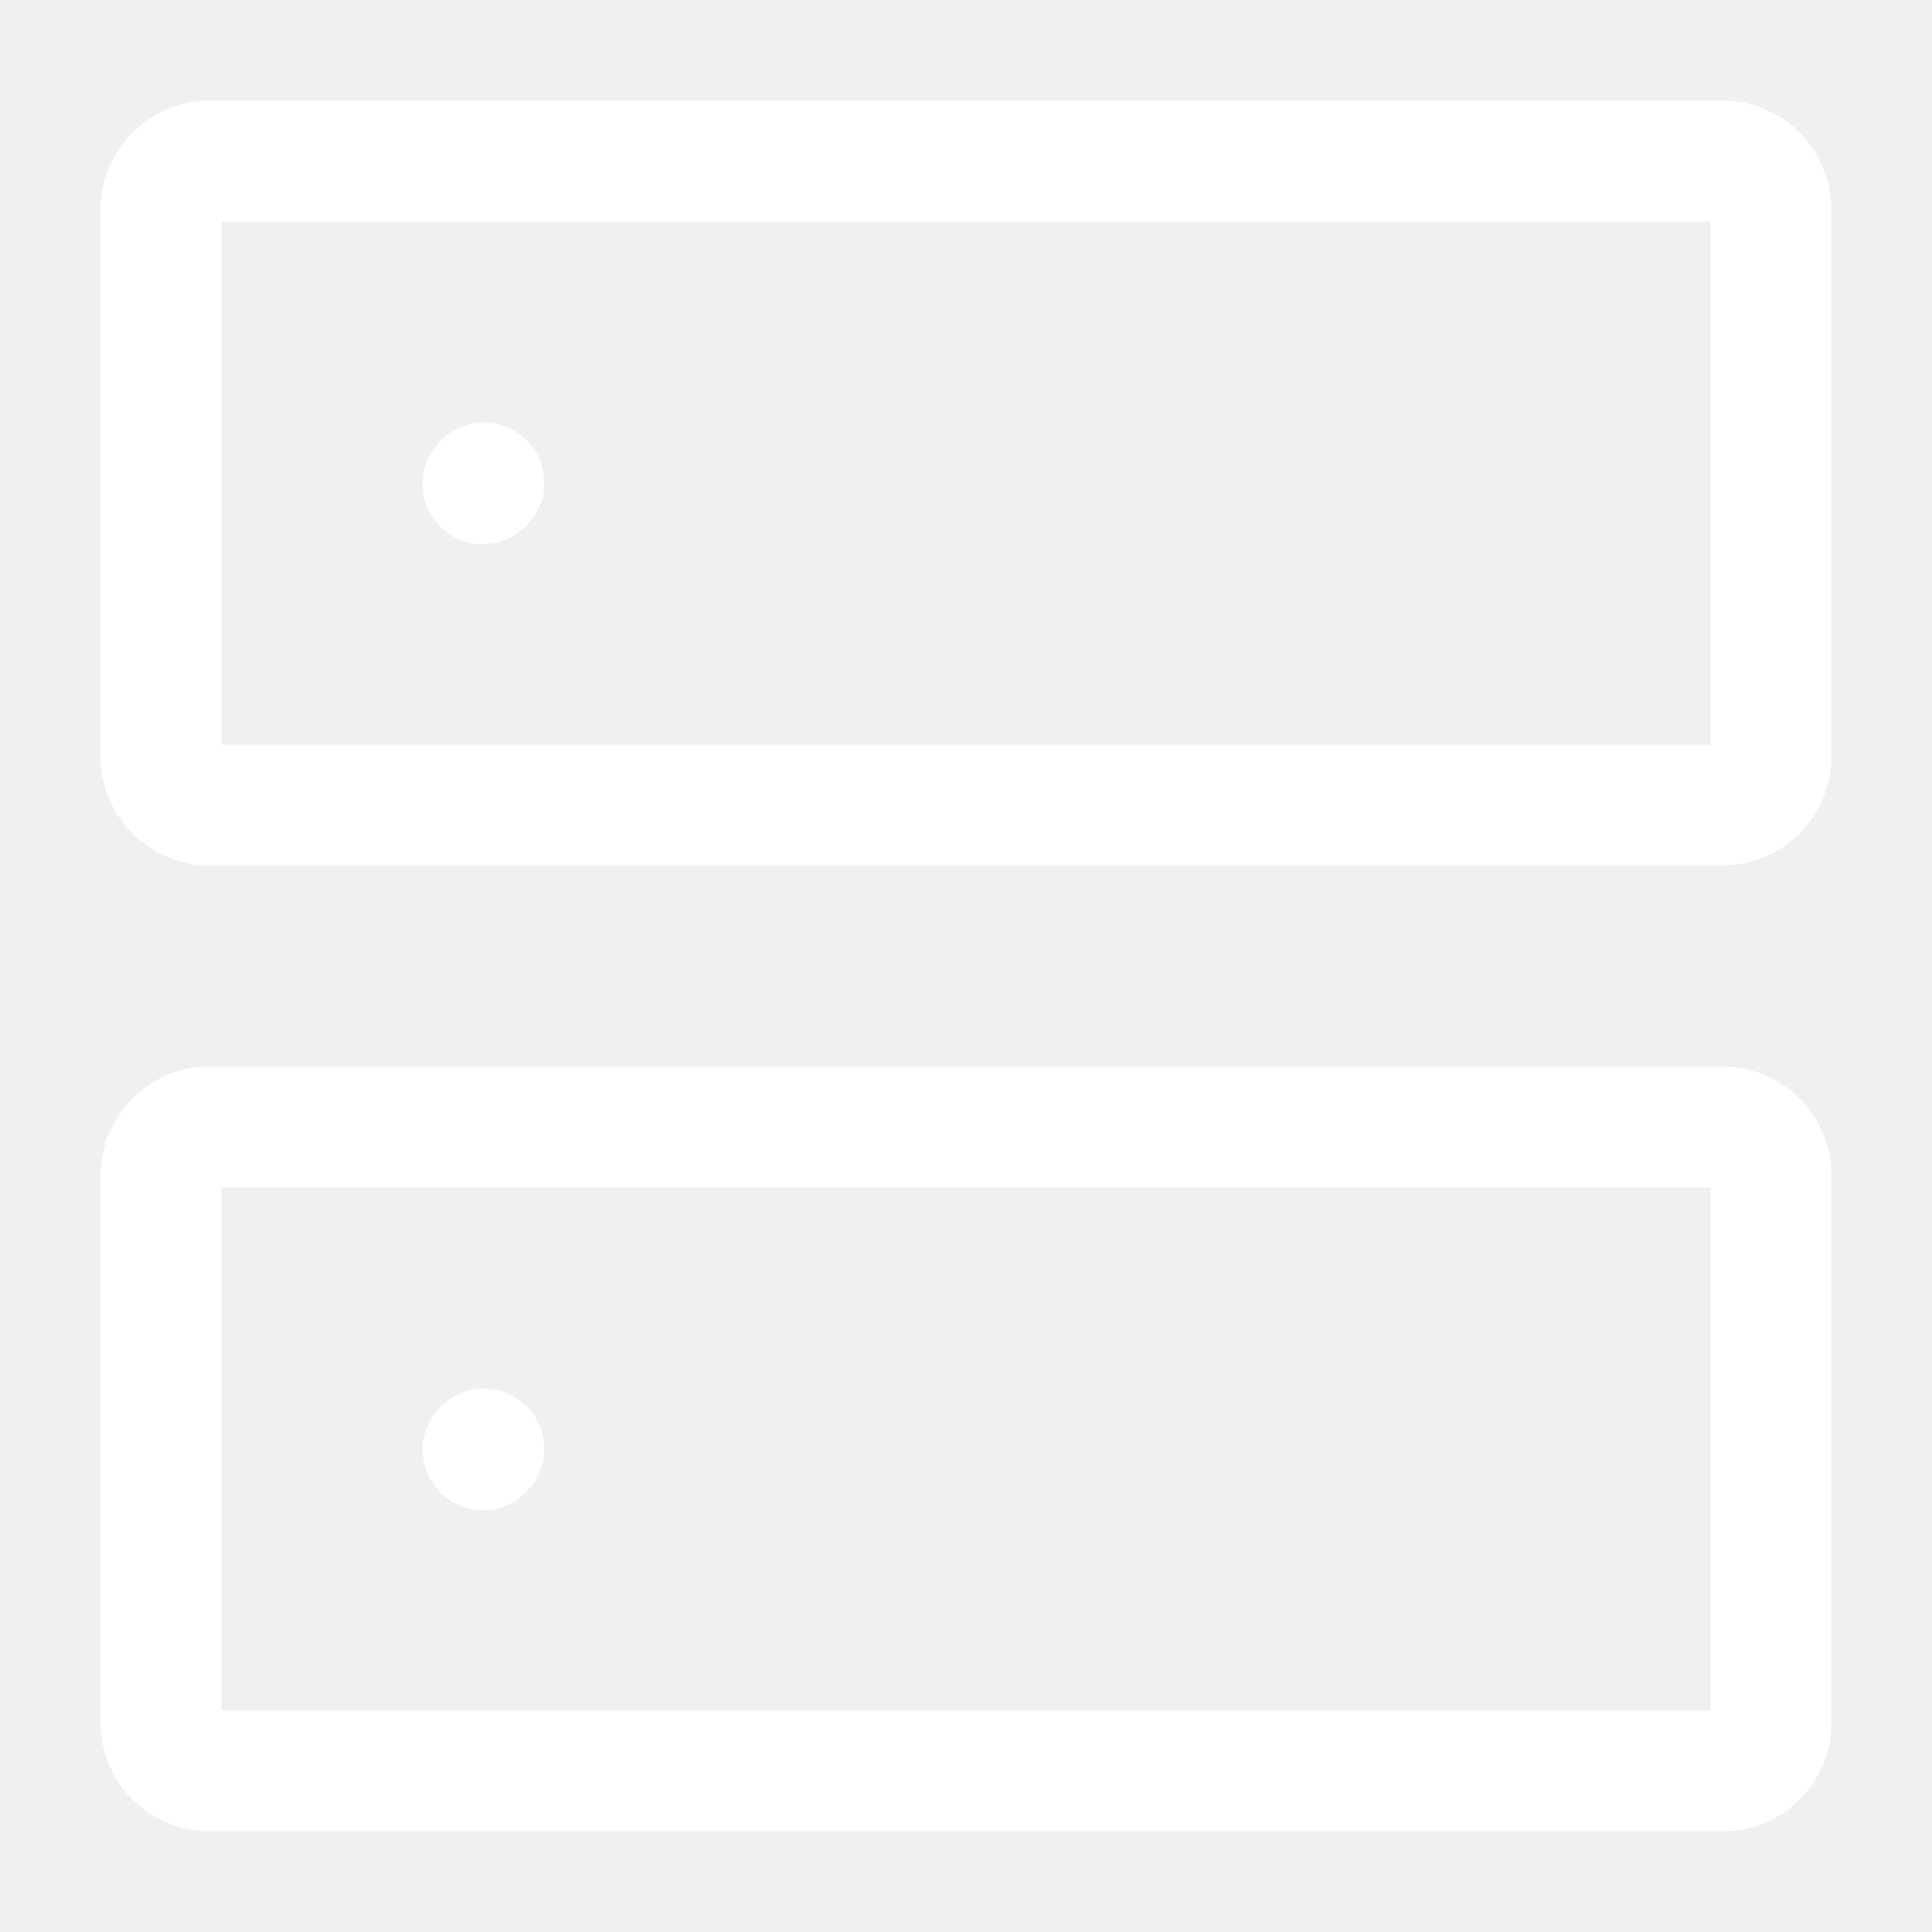
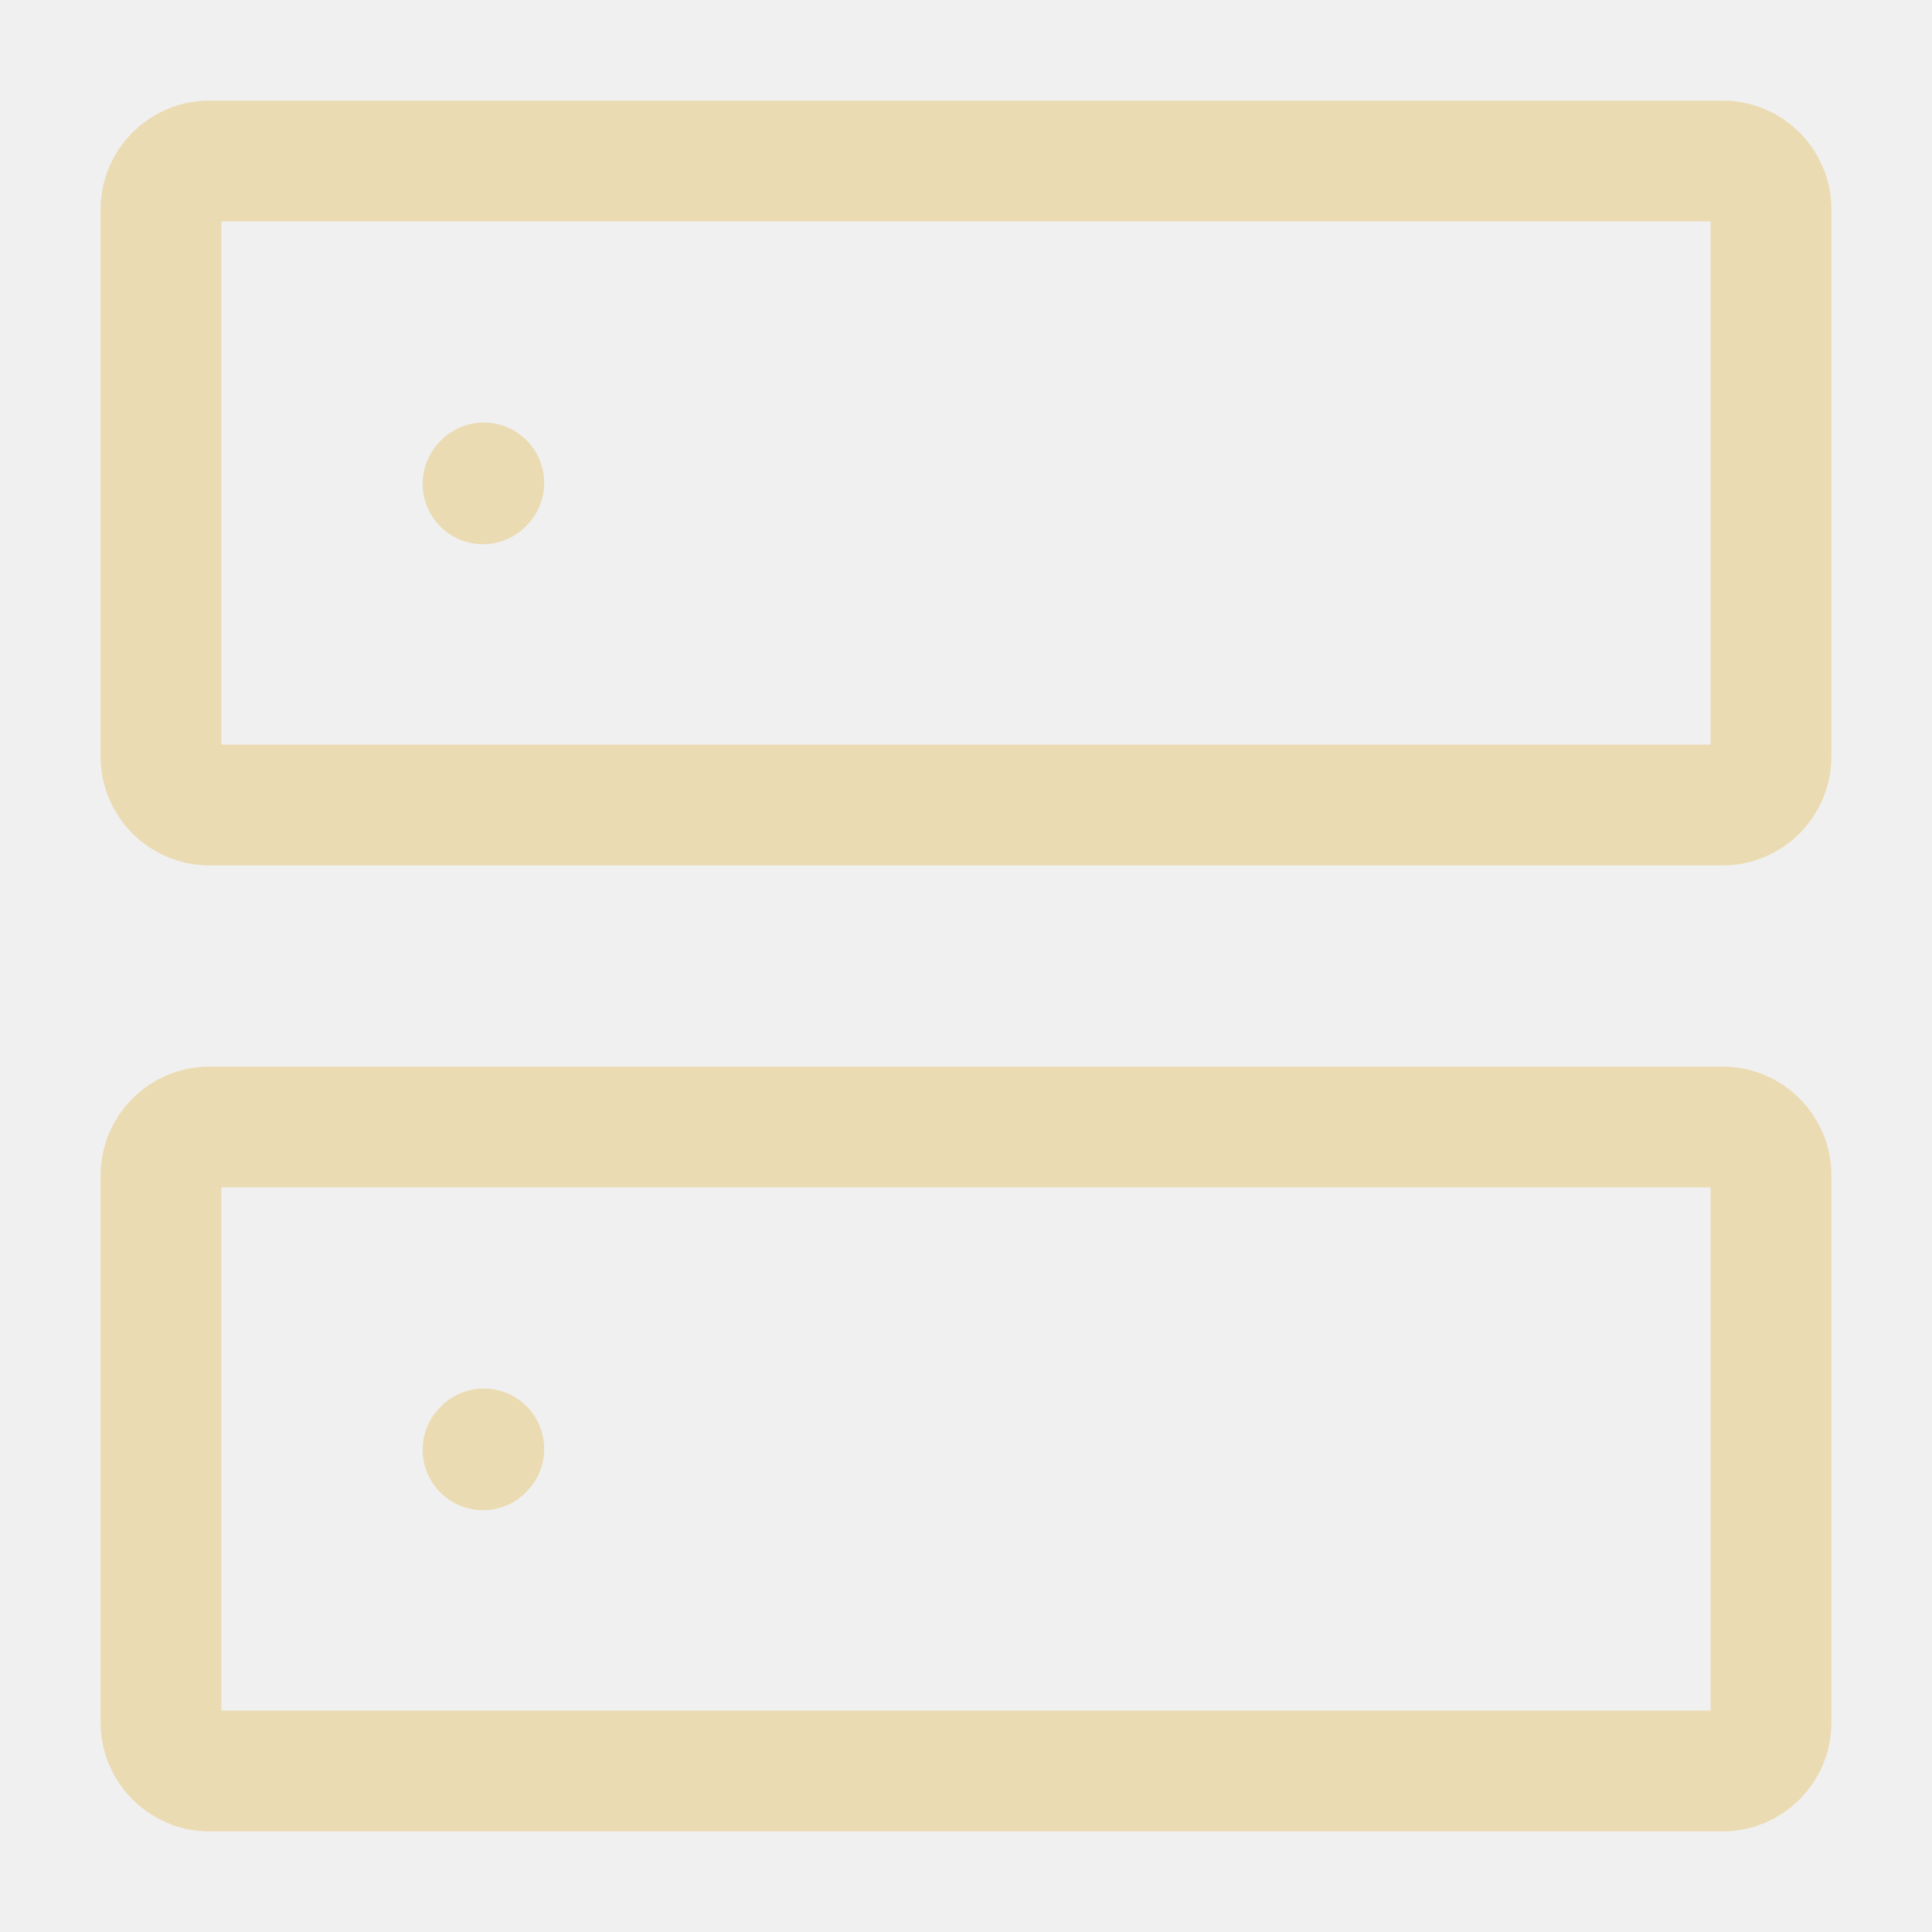
<svg xmlns="http://www.w3.org/2000/svg" width="48px" height="48px" stroke-width="1.5" viewBox="0 0 24 24" fill="none" color="#ffffff" version="1.1" id="svg2030">
  <defs id="defs2034" />
-   <path d="M6 18.01L6.01 17.999" stroke="#ffffff" stroke-width="1.5" stroke-linecap="round" stroke-linejoin="round" id="path2022" />
-   <path d="M6 6.01L6.01 5.999" stroke="#ffffff" stroke-width="1.5" stroke-linecap="round" stroke-linejoin="round" id="path2024" />
-   <path d="M2 9.4V2.6C2 2.269 2.269 2 2.6 2H21.4C21.731 2 22 2.269 22 2.6V9.4C22 9.731 21.731 10 21.4 10H2.6C2.269 10 2 9.731 2 9.4Z" stroke="#ffffff" stroke-width="1.5" id="path2026" />
-   <path d="M2 21.4V14.6C2 14.269 2.269 14 2.6 14H21.4C21.731 14 22 14.269 22 14.6V21.4C22 21.731 21.731 22 21.4 22H2.6C2.269 22 2 21.731 2 21.4Z" stroke="#ffffff" stroke-width="1.5" id="path2028" />
+   <path d="M6 18.01L6.01 17.999" stroke="#ffffff" stroke-width="1.5" stroke-linecap="round" stroke-linejoin="round" id="path2022" style="stroke:#ebdbb2;stroke-opacity:1" />
+   <path d="M6 6.01L6.01 5.999" stroke="#ffffff" stroke-width="1.5" stroke-linecap="round" stroke-linejoin="round" id="path2024" style="stroke:#ebdbb2;stroke-opacity:1" />
+   <path d="M2 9.4V2.6C2 2.269 2.269 2 2.6 2H21.4C21.731 2 22 2.269 22 2.6V9.4C22 9.731 21.731 10 21.4 10H2.6C2.269 10 2 9.731 2 9.4Z" stroke="#ffffff" stroke-width="1.5" id="path2026" style="stroke:#ebdbb2;stroke-opacity:1" />
+   <path d="M2 21.4V14.6C2 14.269 2.269 14 2.6 14H21.4C21.731 14 22 14.269 22 14.6V21.4C22 21.731 21.731 22 21.4 22H2.6C2.269 22 2 21.731 2 21.4Z" stroke="#ffffff" stroke-width="1.5" id="path2028" style="stroke:#ebdbb2;stroke-opacity:1" />
</svg>
